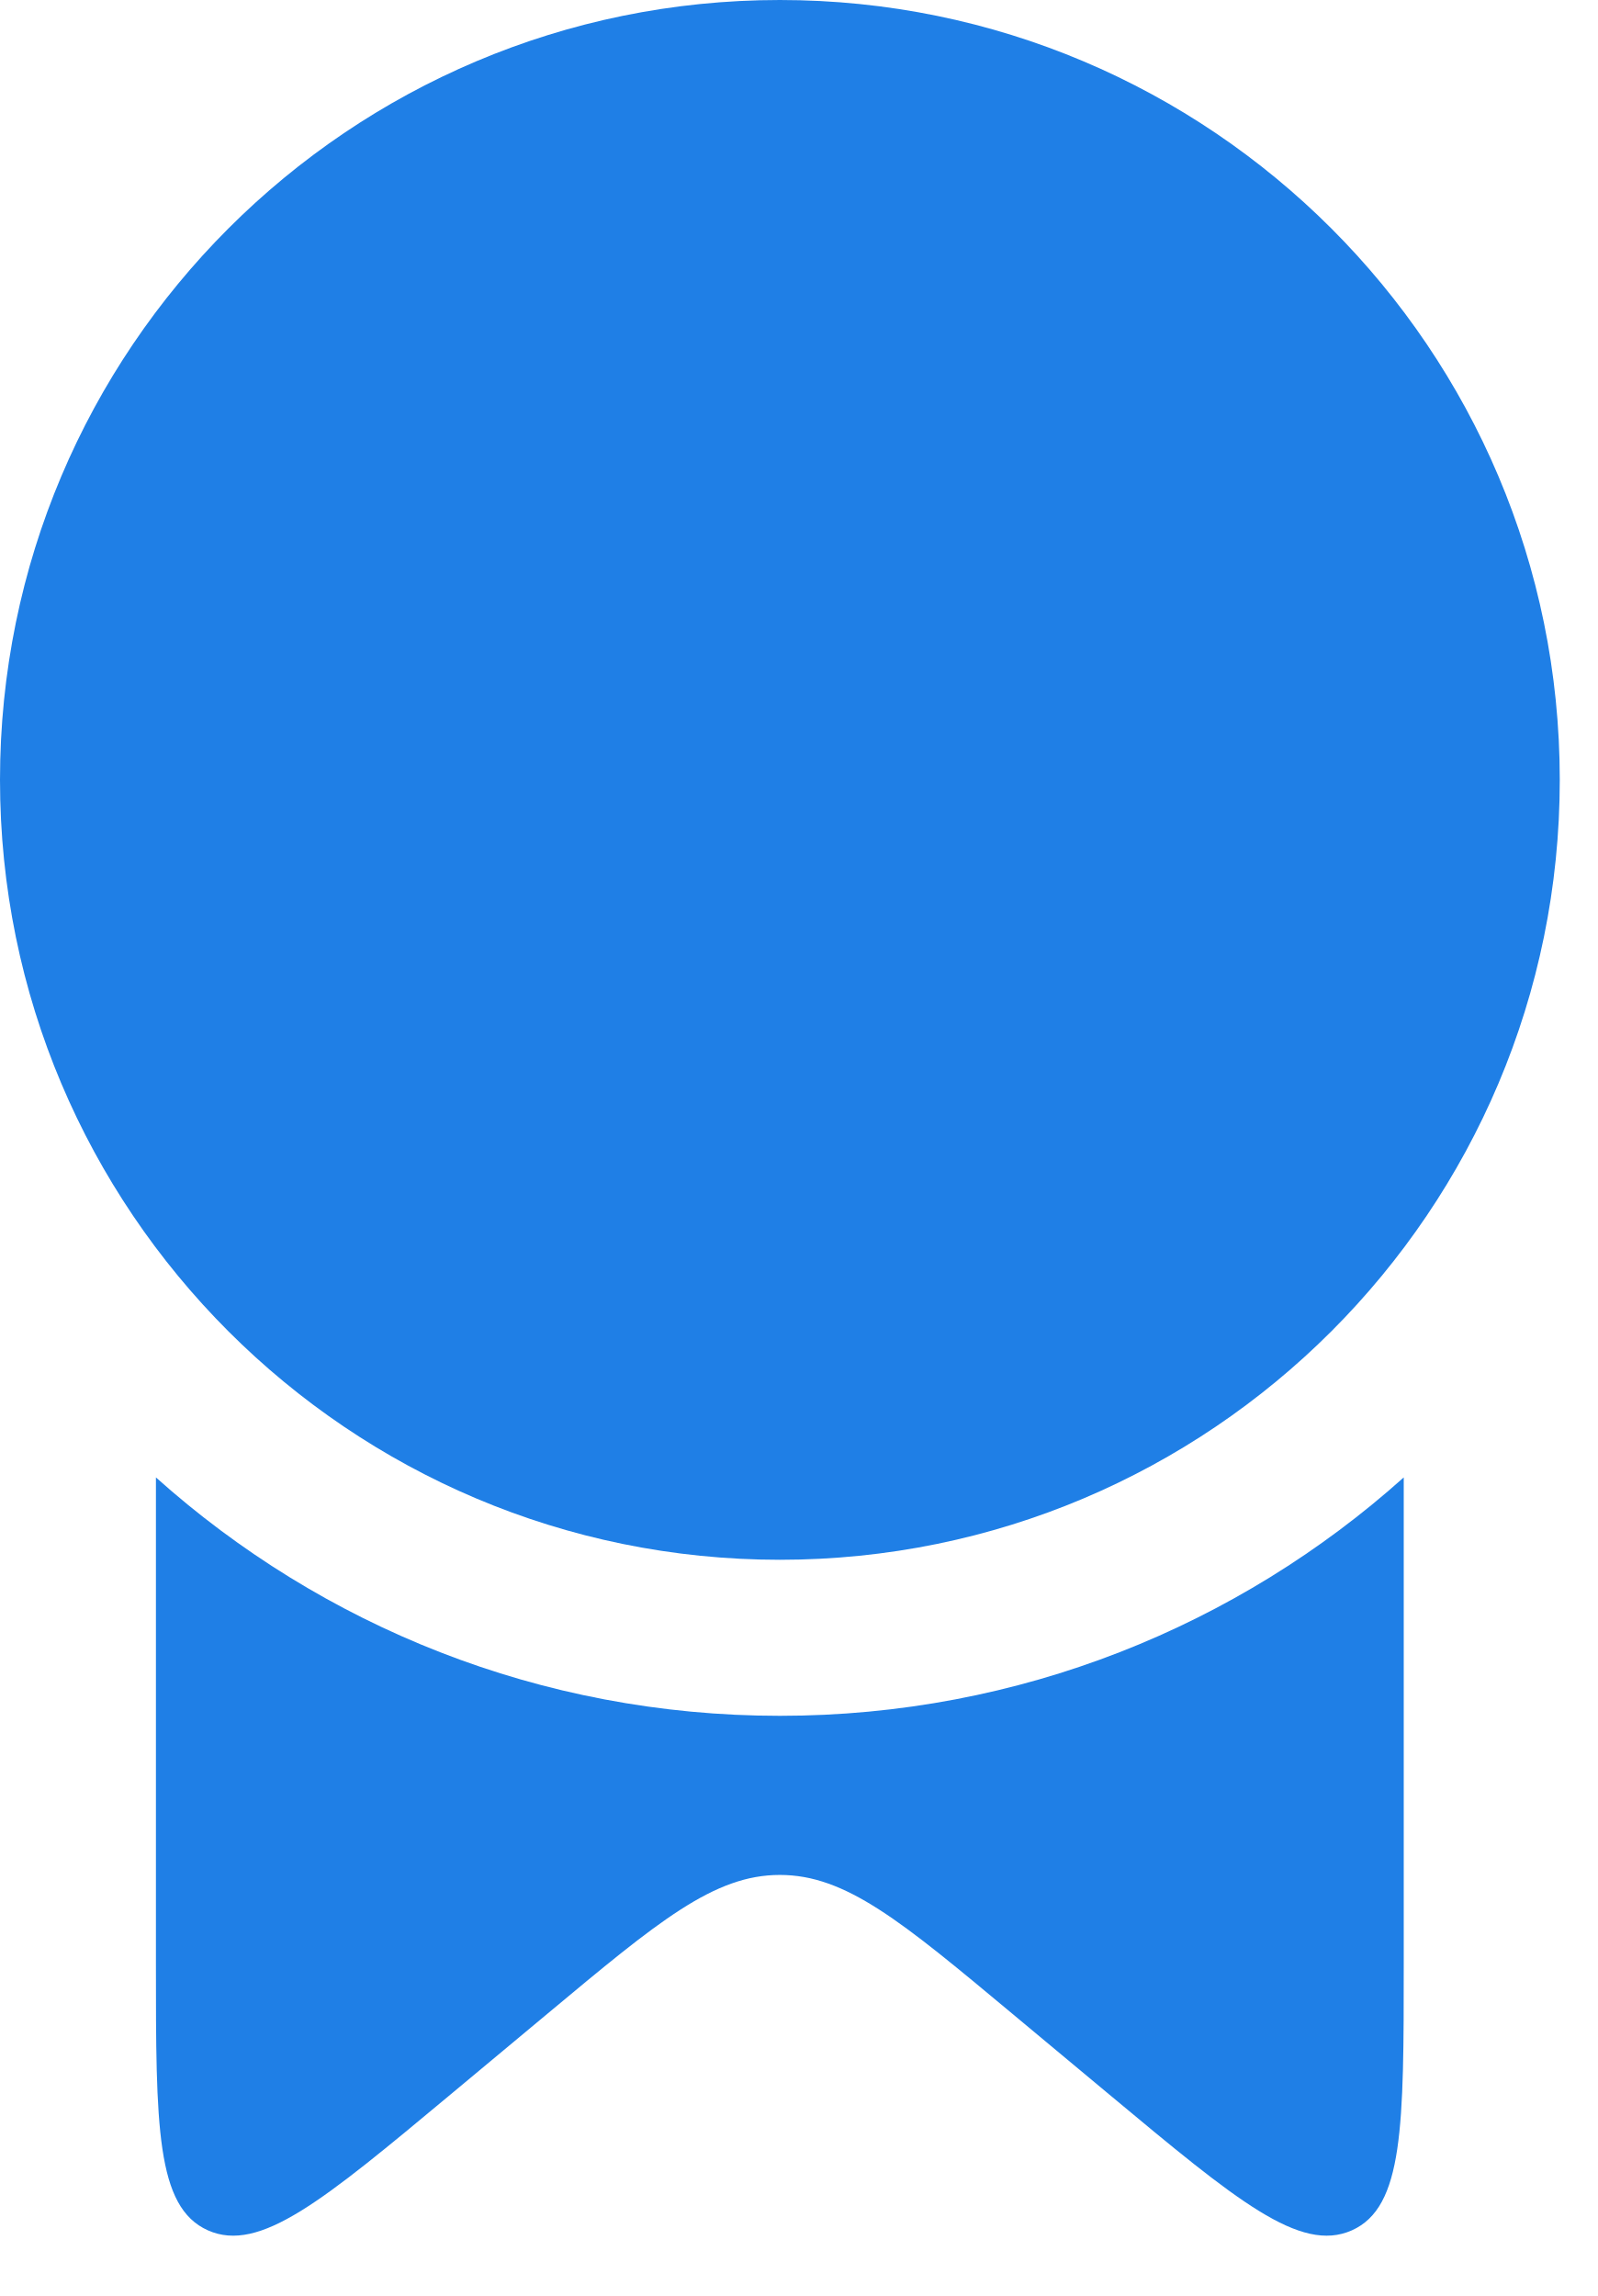
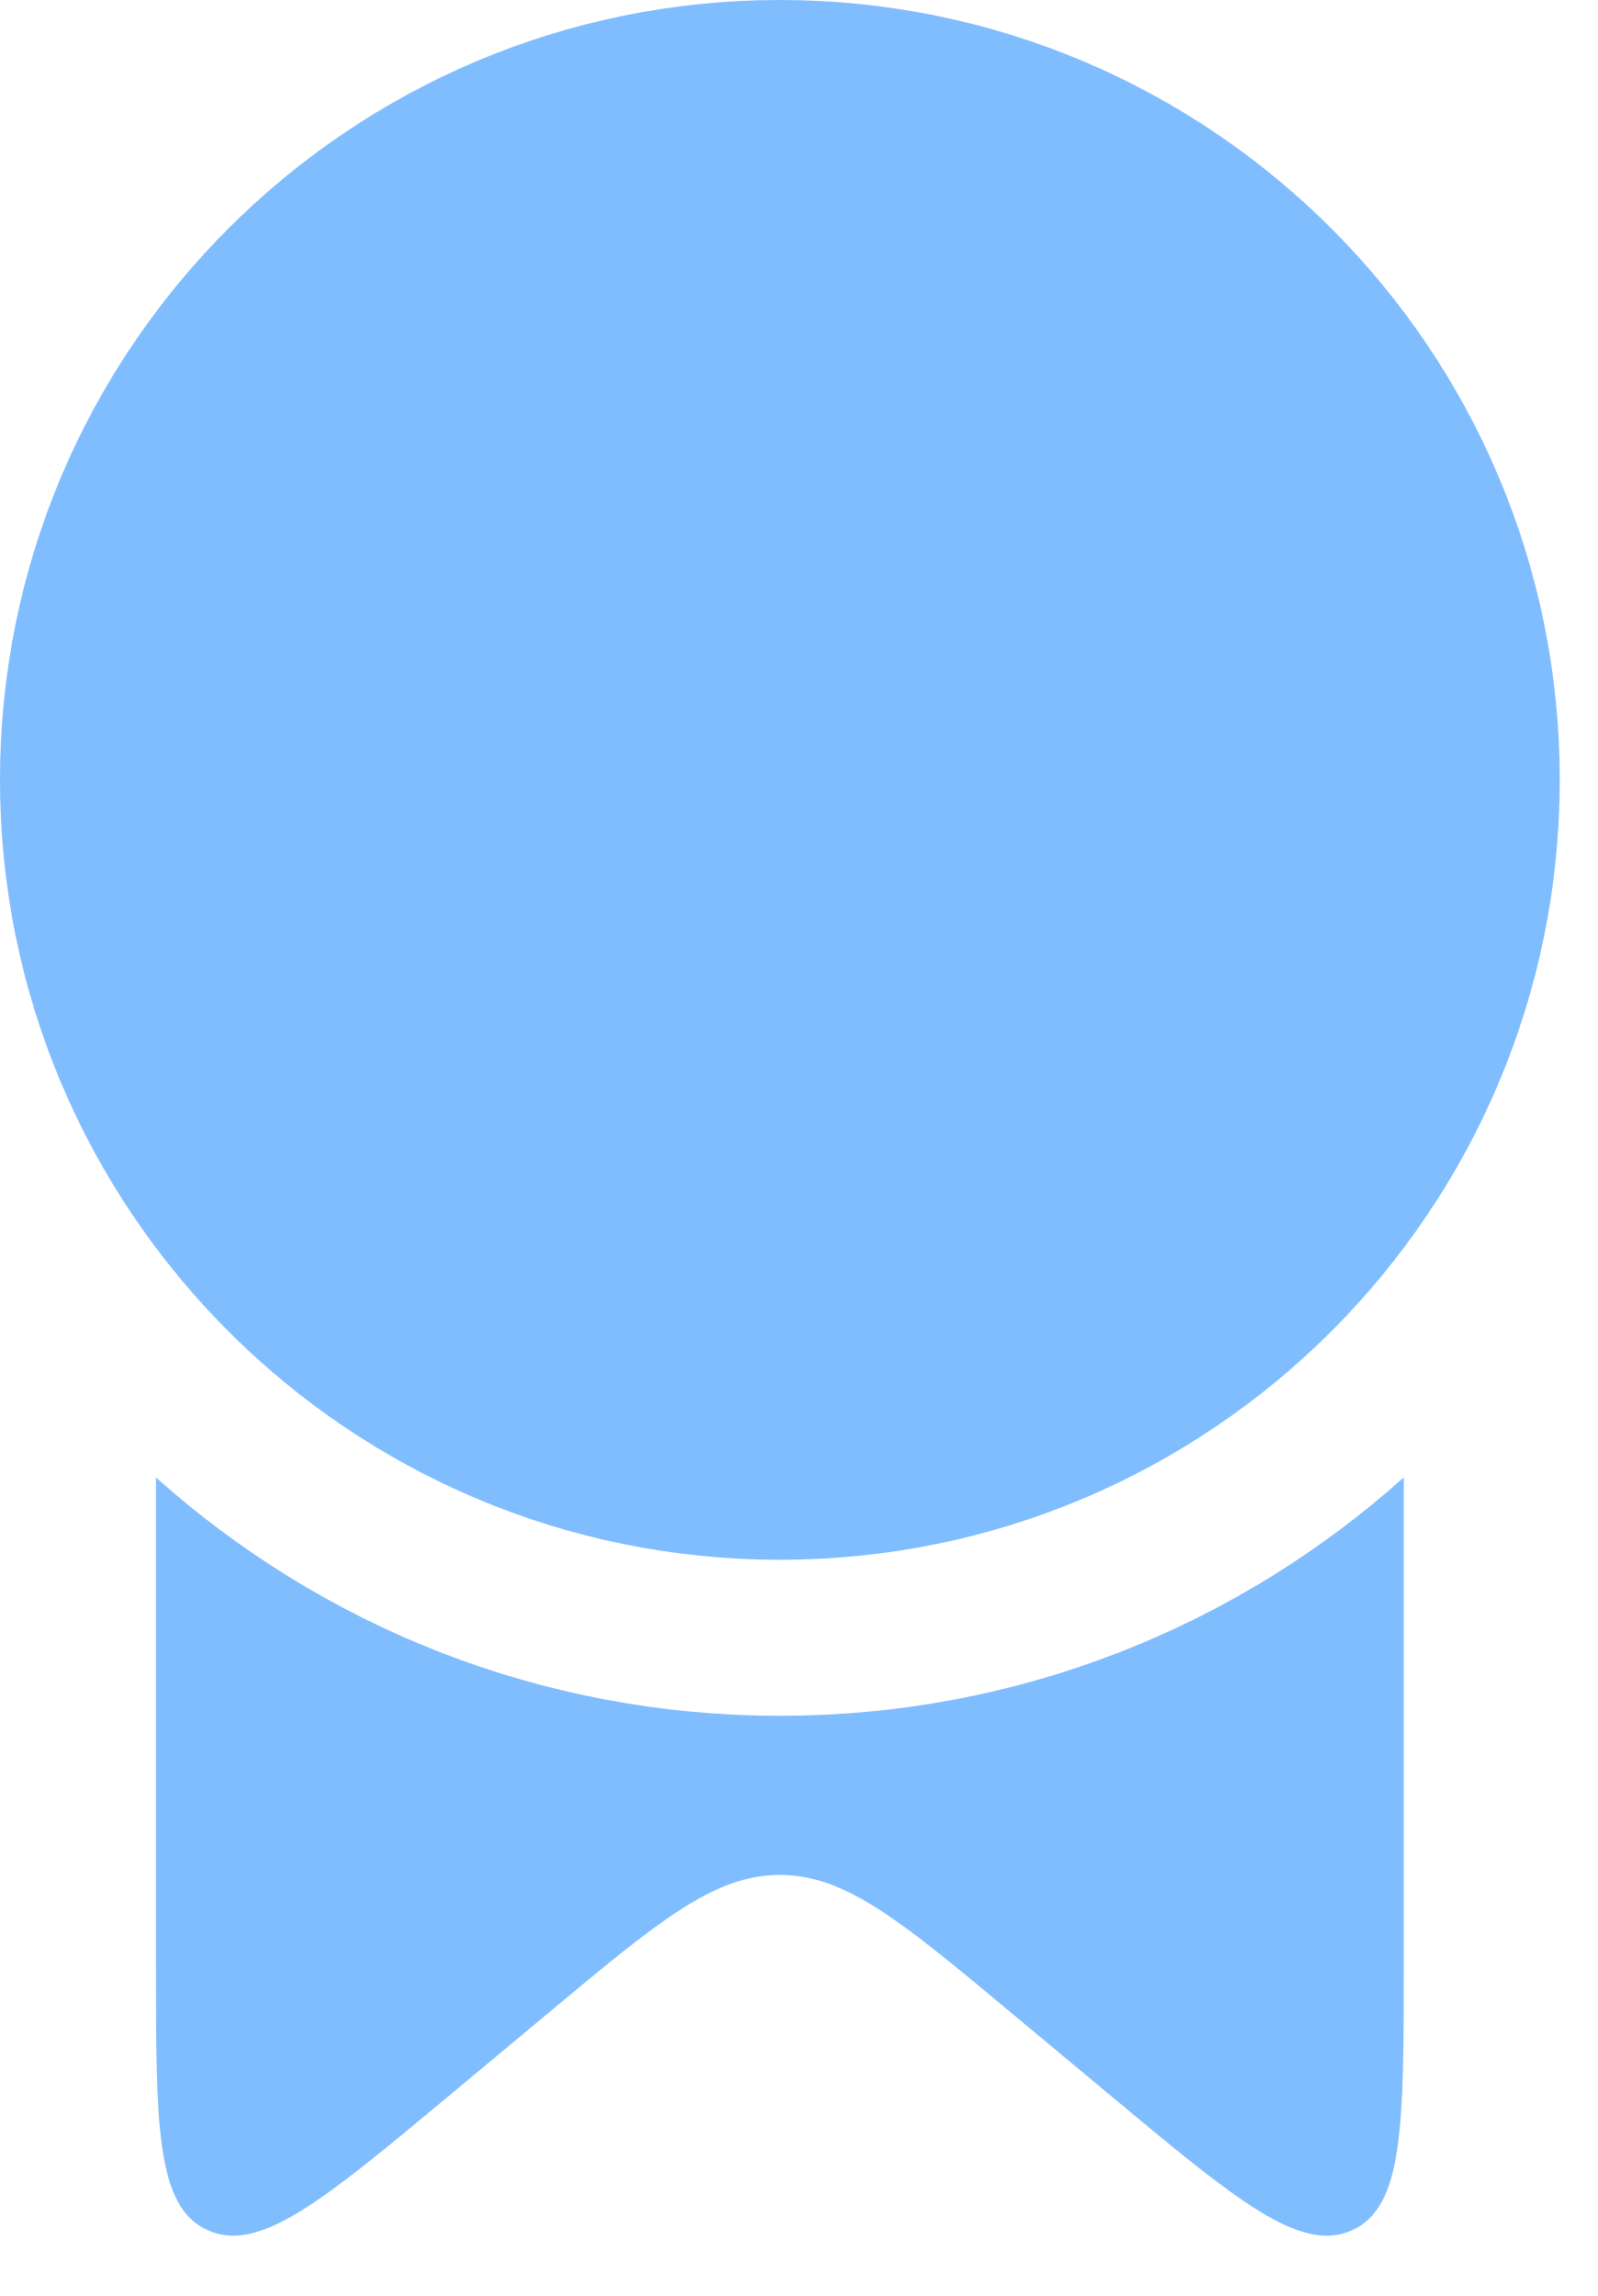
<svg xmlns="http://www.w3.org/2000/svg" width="16" height="23" viewBox="0 0 16 23" fill="none">
-   <path d="M15.625 7.812C15.625 12.127 12.127 15.625 7.812 15.625C3.498 15.625 0 12.127 0 7.812C0 3.498 3.498 0 7.812 0C12.127 0 15.625 3.498 15.625 7.812Z" fill="#1F7FE6" />
-   <path d="M14.062 14.8C12.404 16.285 10.214 17.188 7.812 17.188C5.411 17.188 3.221 16.285 1.562 14.8V19.665C1.562 21.295 1.562 22.109 2.082 22.342C2.602 22.574 3.238 22.044 4.51 20.984L5.488 20.169C6.597 19.244 7.152 18.782 7.812 18.782C8.473 18.782 9.028 19.244 10.137 20.169L11.115 20.984C12.387 22.044 13.023 22.574 13.543 22.342C14.062 22.109 14.062 21.295 14.062 19.665V14.8Z" fill="#1F7FE6" />
+   <path d="M15.625 7.812C15.625 12.127 12.127 15.625 7.812 15.625C3.498 15.625 0 12.127 0 7.812C0 3.498 3.498 0 7.812 0C12.127 0 15.625 3.498 15.625 7.812Z" fill="#80BDFF" />
+   <path d="M14.062 14.8C12.404 16.285 10.214 17.188 7.812 17.188C5.411 17.188 3.221 16.285 1.562 14.8V19.665C1.562 21.295 1.562 22.109 2.082 22.342C2.602 22.574 3.238 22.044 4.51 20.984L5.488 20.169C6.597 19.244 7.152 18.782 7.812 18.782C8.473 18.782 9.028 19.244 10.137 20.169L11.115 20.984C12.387 22.044 13.023 22.574 13.543 22.342C14.062 22.109 14.062 21.295 14.062 19.665V14.8Z" fill="#80BDFF" />
</svg>
